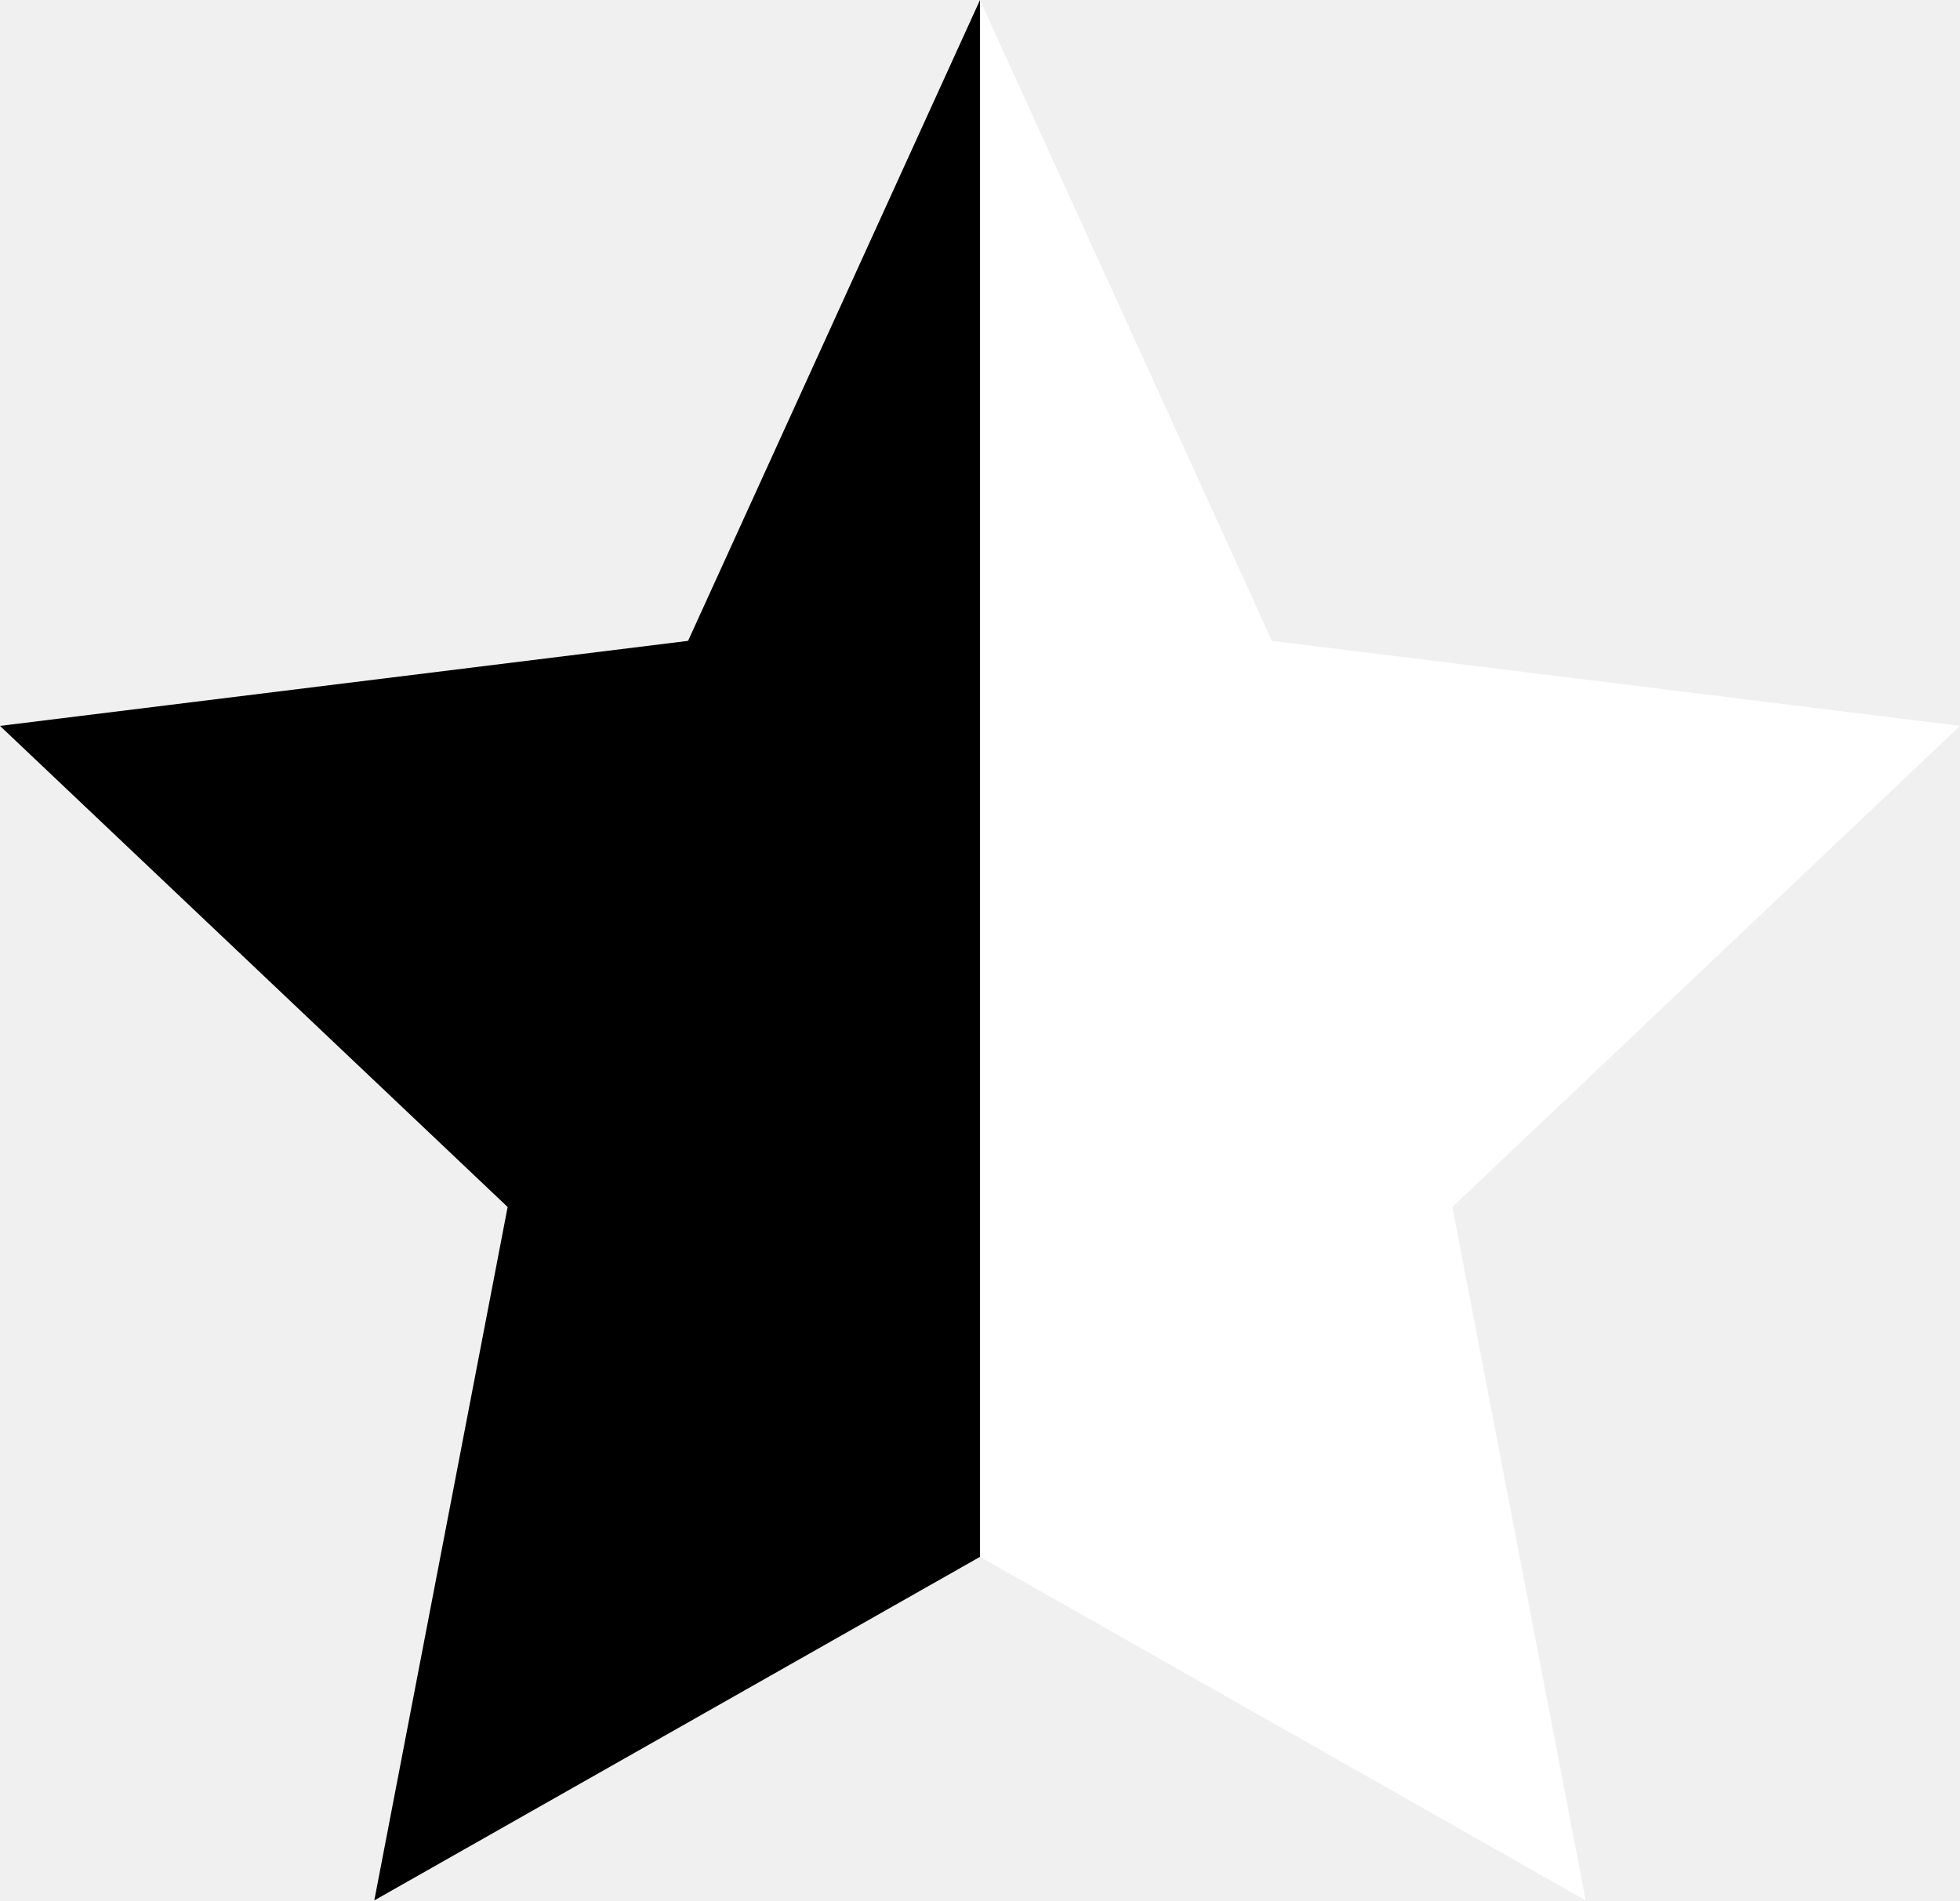
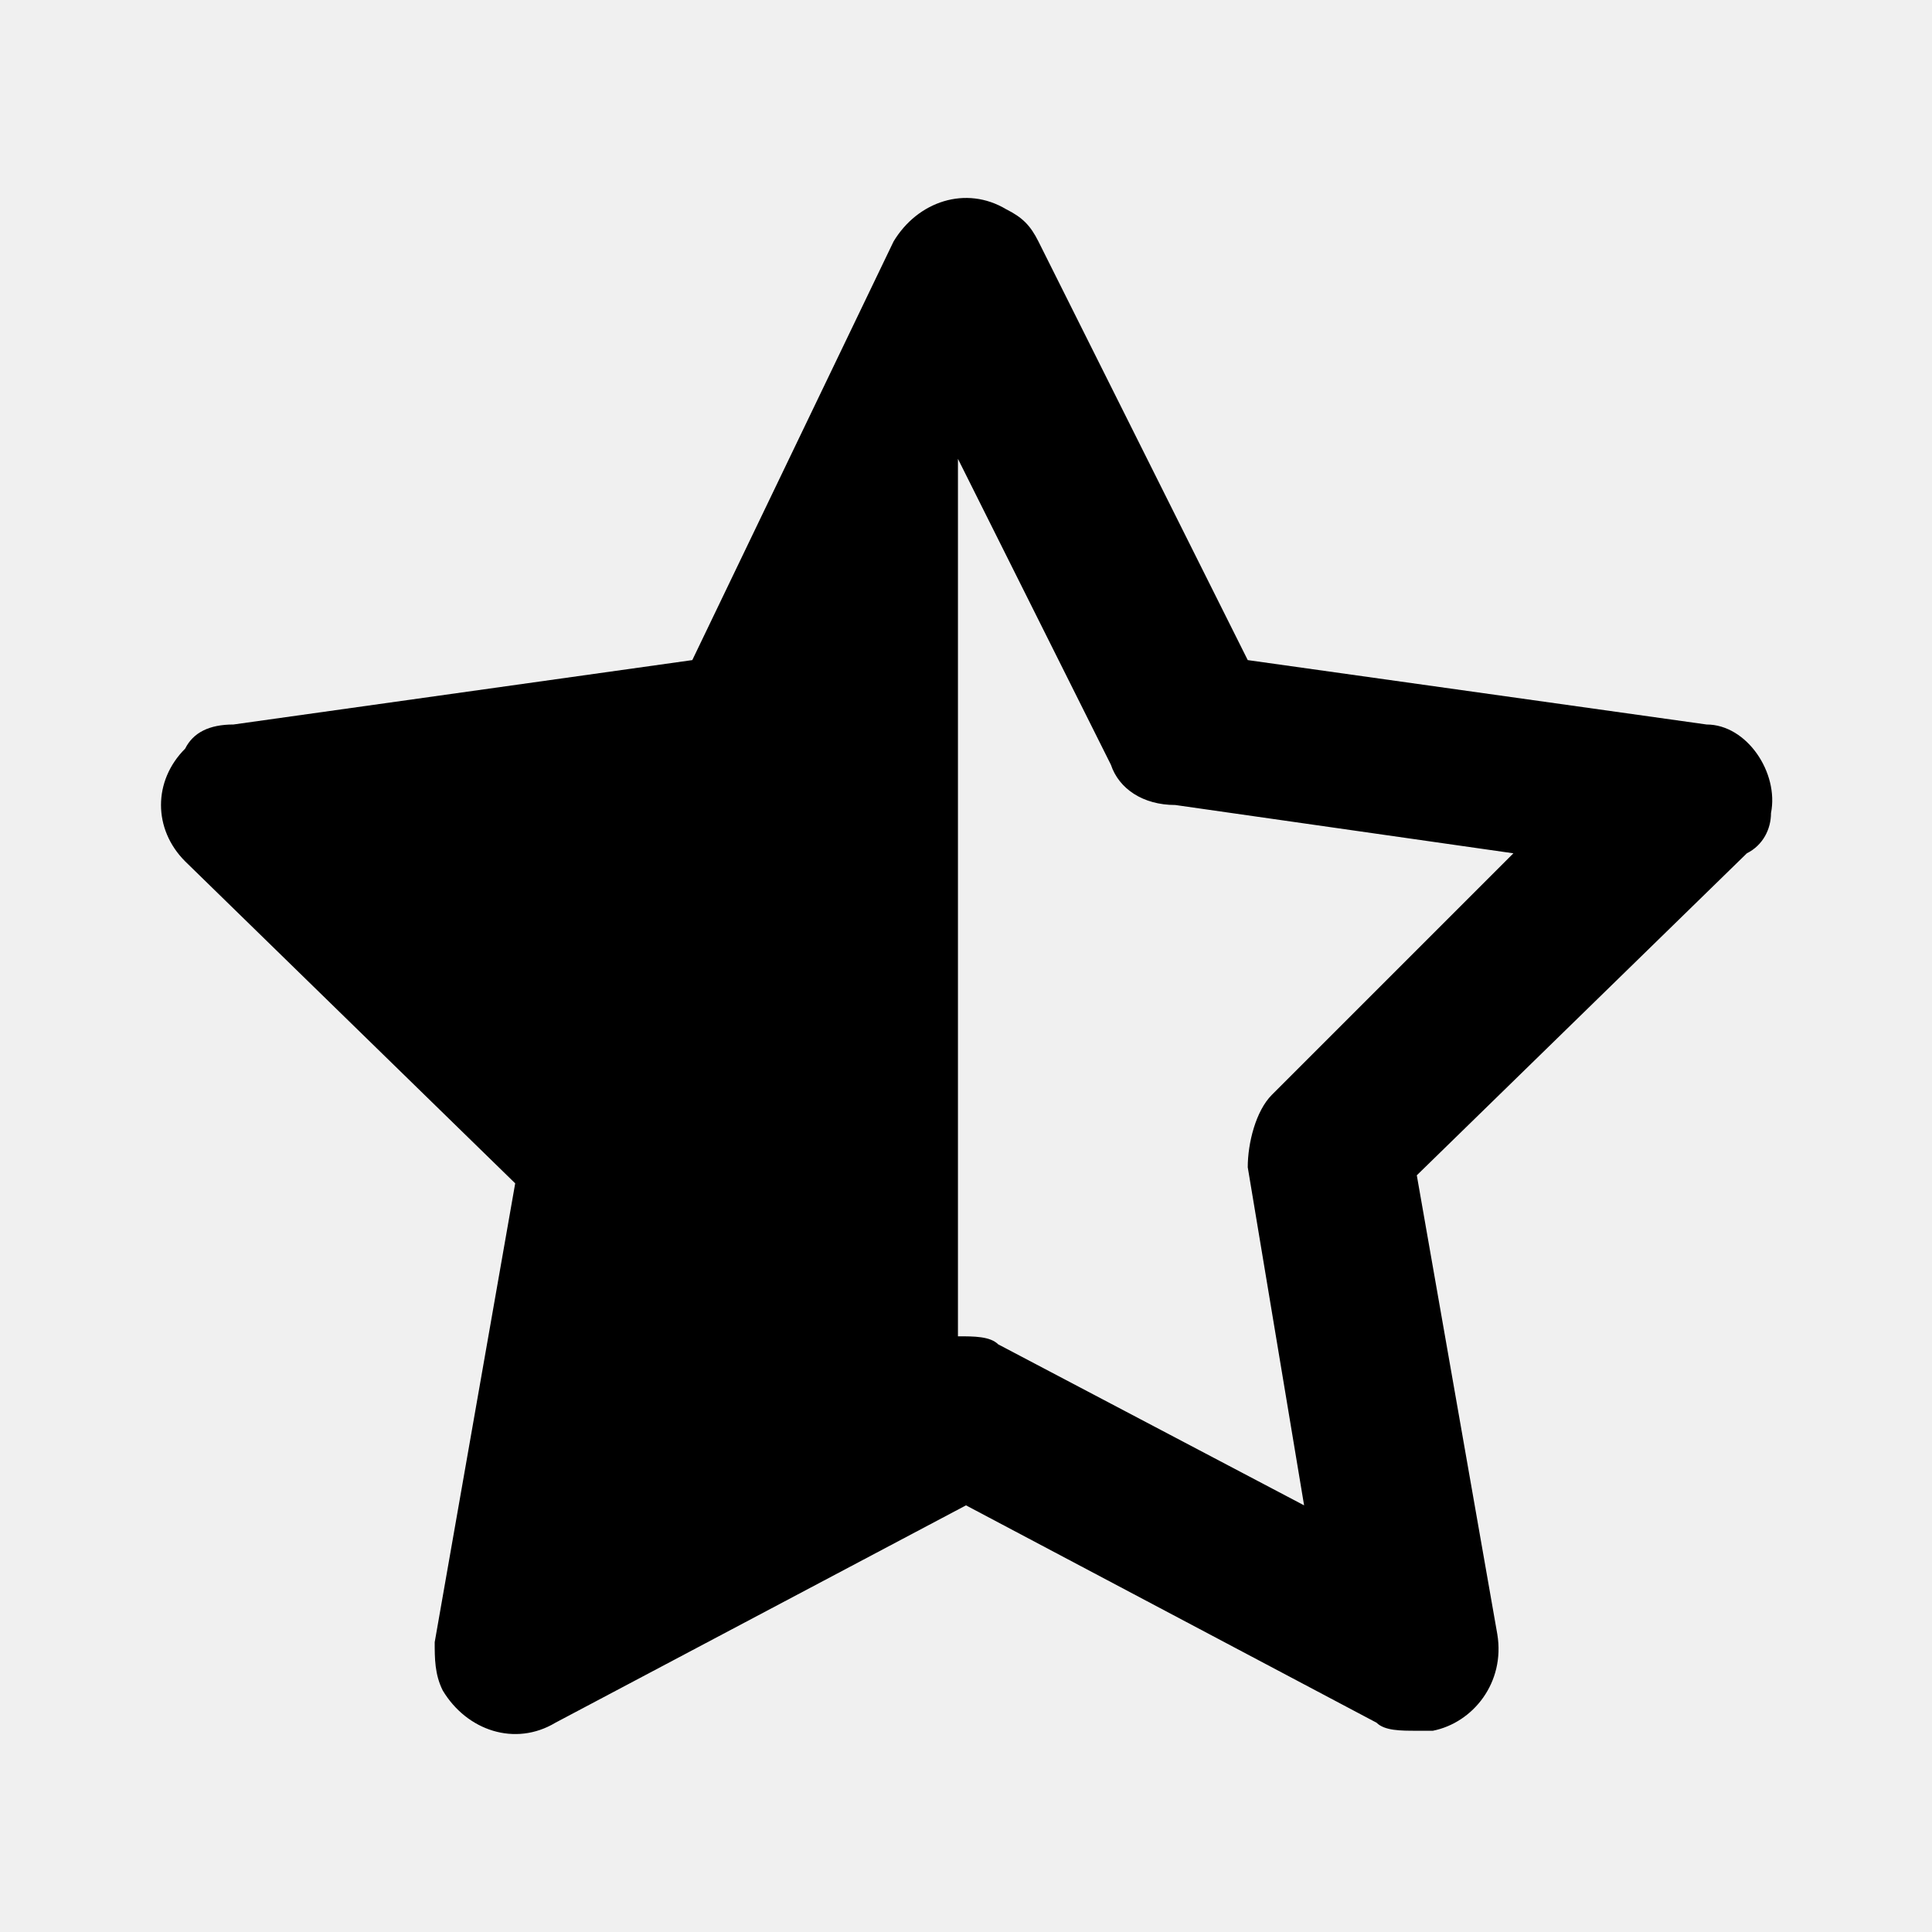
- <svg xmlns="http://www.w3.org/2000/svg" width="33" height="32" viewBox="0 0 33 32" fill="none">
-   <path d="M16.5 26.215V0L21.415 10.791L33 12.223L24.453 20.324L26.698 32L16.5 26.215Z" fill="white" />
-   <path d="M16.5 0L11.585 10.791L0 12.223L8.547 20.324L6.302 32L16.5 26.215V0Z" fill="black" />
+ <svg xmlns="http://www.w3.org/2000/svg" width="24" height="24" viewBox="0 0 24 24" fill="none">
+   <path d="M22 10.1C22.1 9.6 21.7 9 21.2 9L15.5 8.2L12.9 3C12.8 2.8 12.7 2.7 12.5 2.6C12 2.3 11.4 2.5 11.1 3L8.6 8.2L2.9 9C2.6 9 2.4 9.1 2.3 9.3C1.9 9.7 1.9 10.3 2.3 10.7L6.4 14.7L5.4 20.4C5.4 20.6 5.4 20.8 5.5 21C5.8 21.5 6.4 21.7 6.9 21.4L12 18.7L17.1 21.4C17.2 21.5 17.4 21.5 17.6 21.5C17.7 21.5 17.7 21.5 17.8 21.5C18.3 21.4 18.7 20.9 18.6 20.3L17.6 14.6L21.7 10.6C21.9 10.5 22 10.3 22 10.1ZM15.8 13.6C15.6 13.8 15.5 14.2 15.5 14.5L16.2 18.7L12.4 16.7C12.3 16.6 12.1 16.6 11.9 16.6V5.7L13.8 9.5C13.9 9.8 14.2 10 14.6 10L18.8 10.6L15.8 13.6Z" fill="black" />
</svg>
